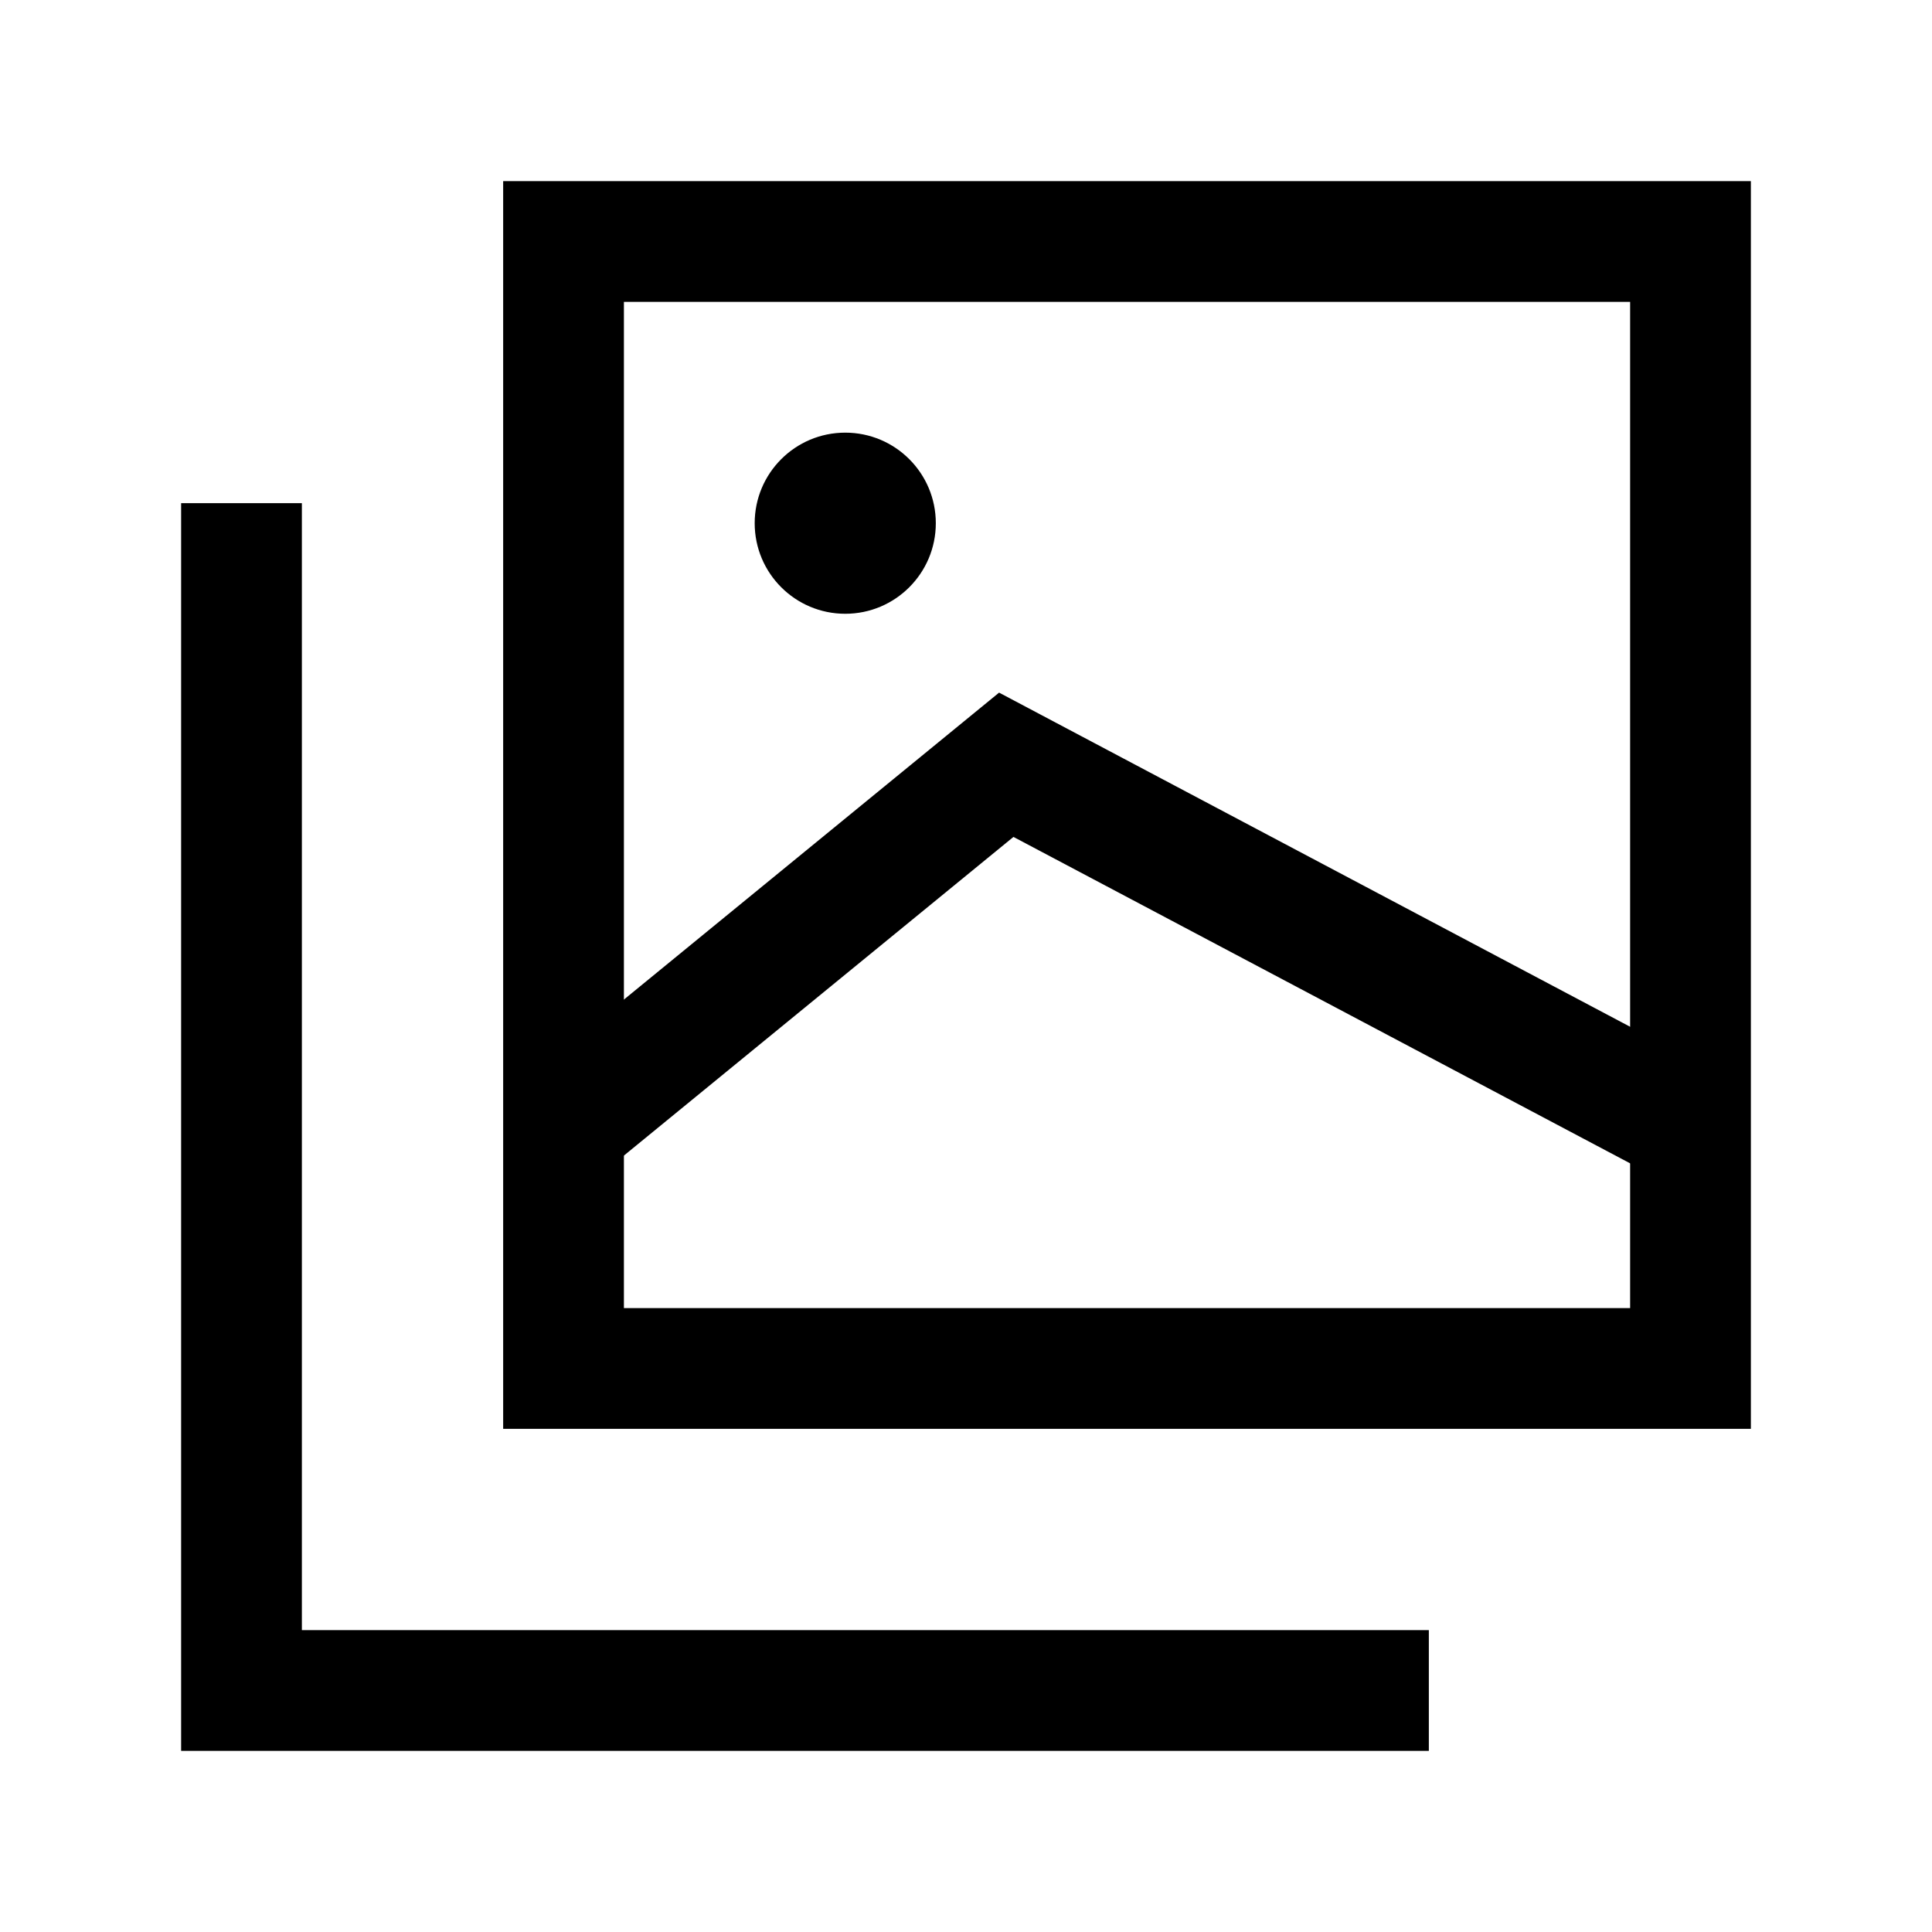
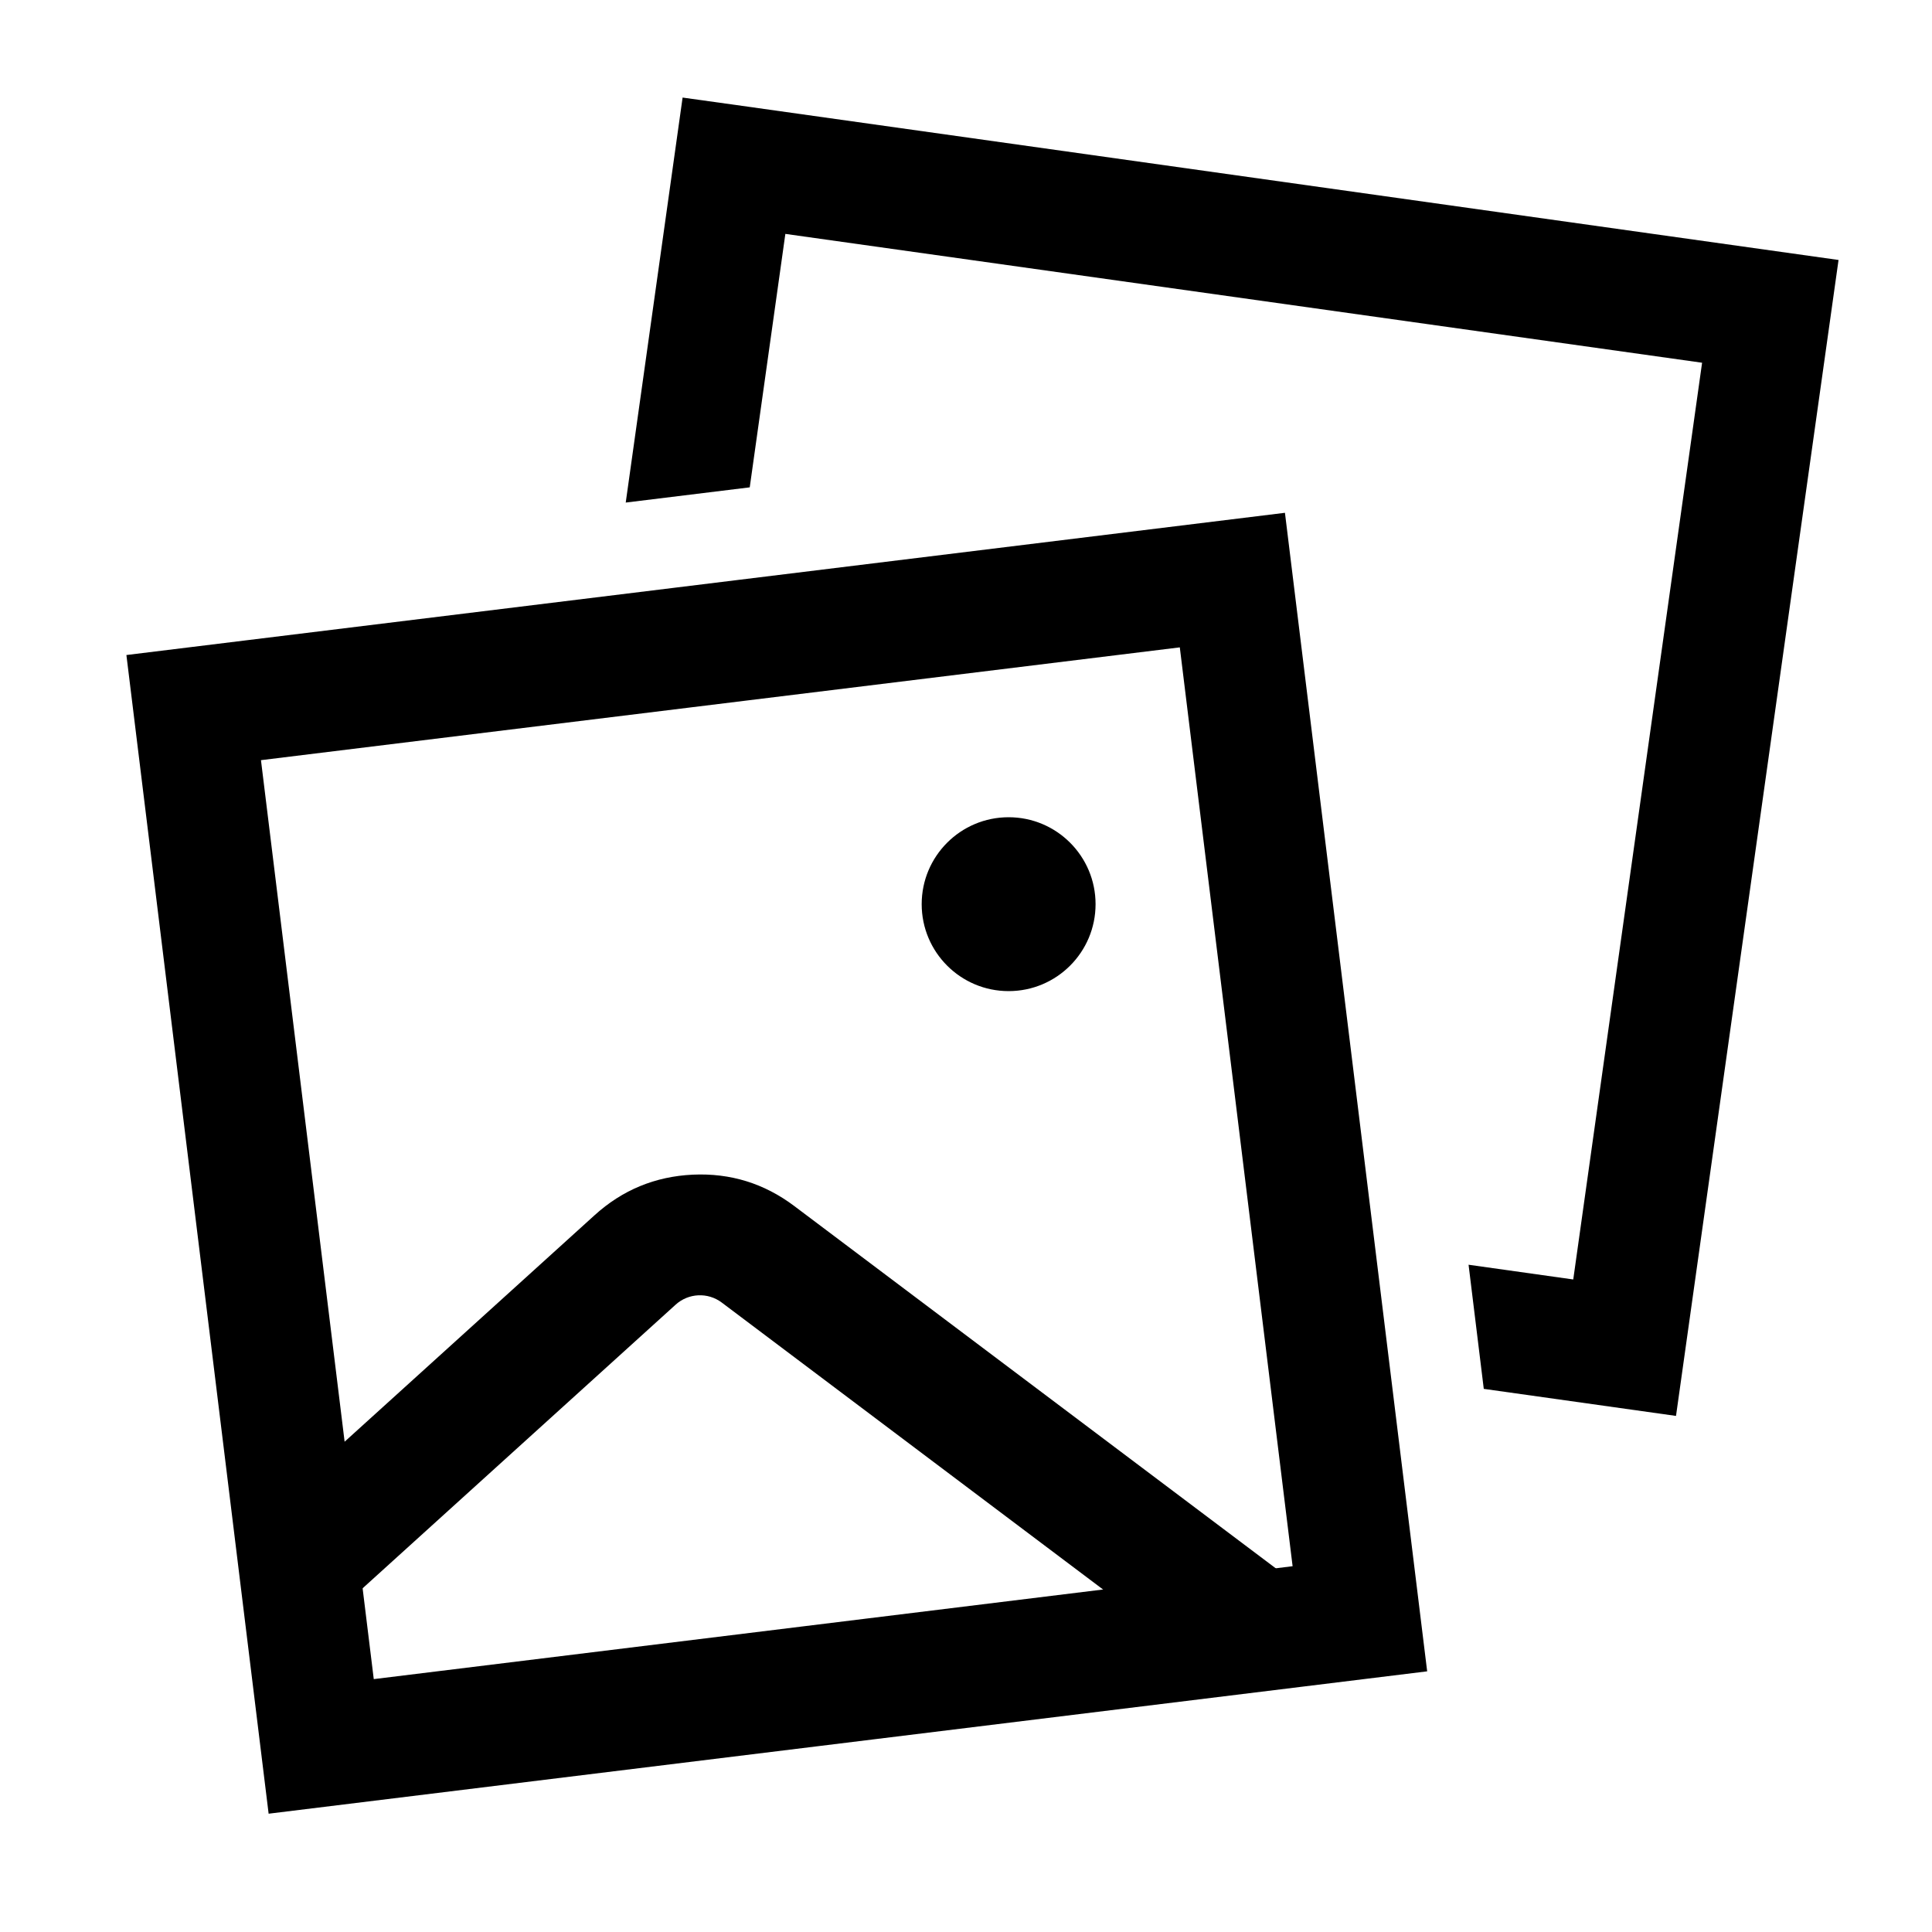
<svg xmlns="http://www.w3.org/2000/svg" width="16" height="16" viewBox="0 0 16 16" fill="none" stroke="currentColor" color="currentColor" stroke-width="1" stroke-linecap="square" stroke-linejoin="miter" stroke-miterlimit="3" focusable="false" aria-hidden="true">
-   <path d="M2 4.667L2 14L11.333 14" />
-   <rect x="4.667" y="2" width="9.333" height="9.333" rx="0" />
-   <path d="M4.667 9.979V8.687L8.274 5.736L14 8.768V9.899L8.393 6.931L4.667 9.979Z" fill="currentColor" stroke="none" fill-rule="evenodd" />
-   <circle cx="7" cy="4.333" r="0.75" fill="currentColor" stroke="none" />
+   <path d="M6.148 0.877L15.226 2.153L13.88 11.726L12.288 11.502L12.162 10.474L13.029 10.596L14.096 3.004L6.504 1.937L6.209 4.036L5.182 4.162L5.653 0.808L6.148 0.877Z" fill="currentColor" stroke="none" fill-rule="evenodd" />
+   <path d="M1.604 5.86L10.206 4.804L11.262 13.406L2.66 14.463Z" />
+   <path d="M2.55 13.564L2.401 12.35L4.924 10.064Q5.27 9.75 5.738 9.728Q6.205 9.707 6.578 9.988L11.126 13.41L11.116 13.424L9.711 13.597L5.977 10.787A0.3 0.3 0 0 0 5.595 10.805L2.55 13.564Z" fill="currentColor" stroke="none" fill-rule="evenodd" />
+   <circle cx="8.353" cy="7.488" r="0.72" fill="currentColor" stroke="none" />
</svg>
